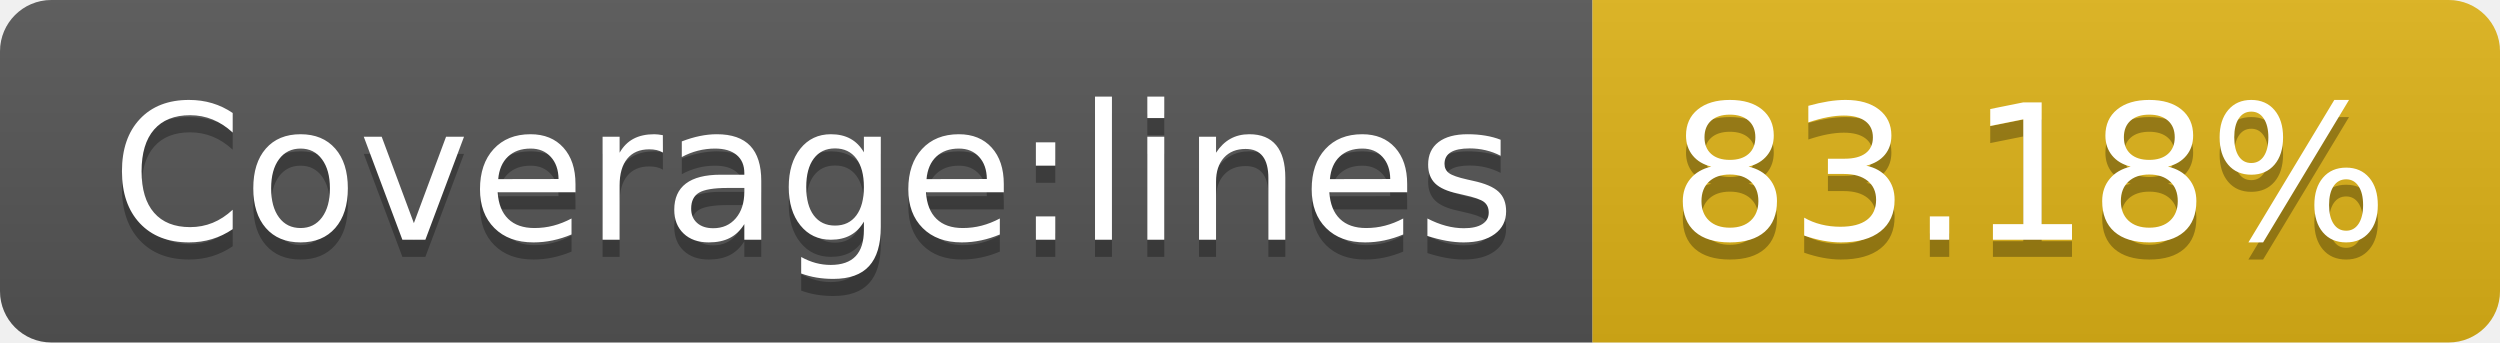
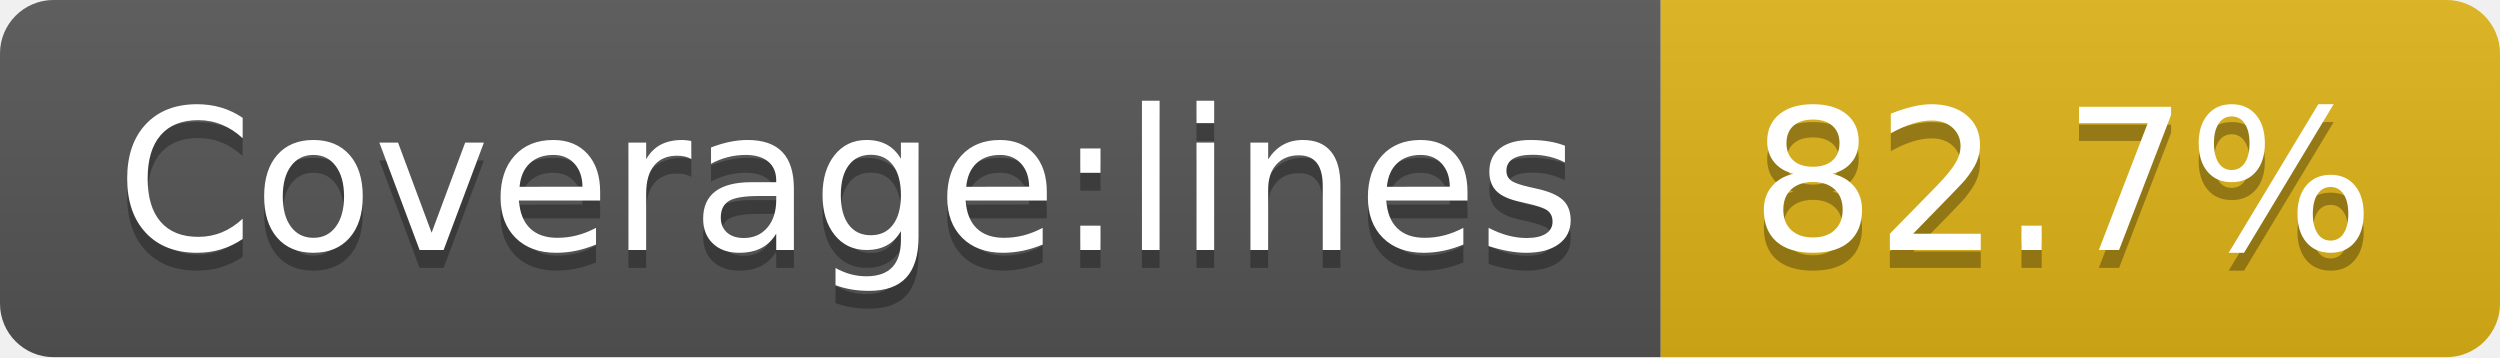
- <svg xmlns="http://www.w3.org/2000/svg" width="146" height="20">
+ <svg xmlns="http://www.w3.org/2000/svg" width="140" height="20">
  <linearGradient id="b" x2="0" y2="100%">
    <stop offset="0" stop-color="#bbb" stop-opacity=".1" />
    <stop offset="1" stop-opacity=".1" />
  </linearGradient>
  <clipPath id="a">
-     <rect width="146" height="20" rx="3" fill="#fff" />
+     <rect width="140" height="20" rx="3" fill="#fff" />
  </clipPath>
  <g clip-path="url(#a)">
    <path fill="#555" d="M0 0h93v20H0z" />
-     <path fill="#dfb317" d="M93 0h53v20H93z" />
-     <path fill="url(#b)" d="M0 0h146v20H0z" />
+     <path fill="#dfb317" d="M93 0h47v20H93z" />
+     <path fill="url(#b)" d="M0 0h140v20H0z" />
  </g>
  <g fill="#fff" text-anchor="middle" font-family="DejaVu Sans,Verdana,Geneva,sans-serif" font-size="110">
    <text x="475" y="150" fill="#010101" fill-opacity=".3" transform="scale(.1)" textLength="830">Coverage:lines</text>
    <text x="475" y="140" transform="scale(.1)" textLength="830">Coverage:lines</text>
-     <text x="1185" y="150" fill="#010101" fill-opacity=".3" transform="scale(.1)" textLength="430">83.18%</text>
-     <text x="1185" y="140" transform="scale(.1)" textLength="430">83.18%</text>
+     <text x="1155" y="150" fill="#010101" fill-opacity=".3" transform="scale(.1)" textLength="370">82.7%</text>
+     <text x="1155" y="140" transform="scale(.1)" textLength="370">82.7%</text>
  </g>
</svg>
